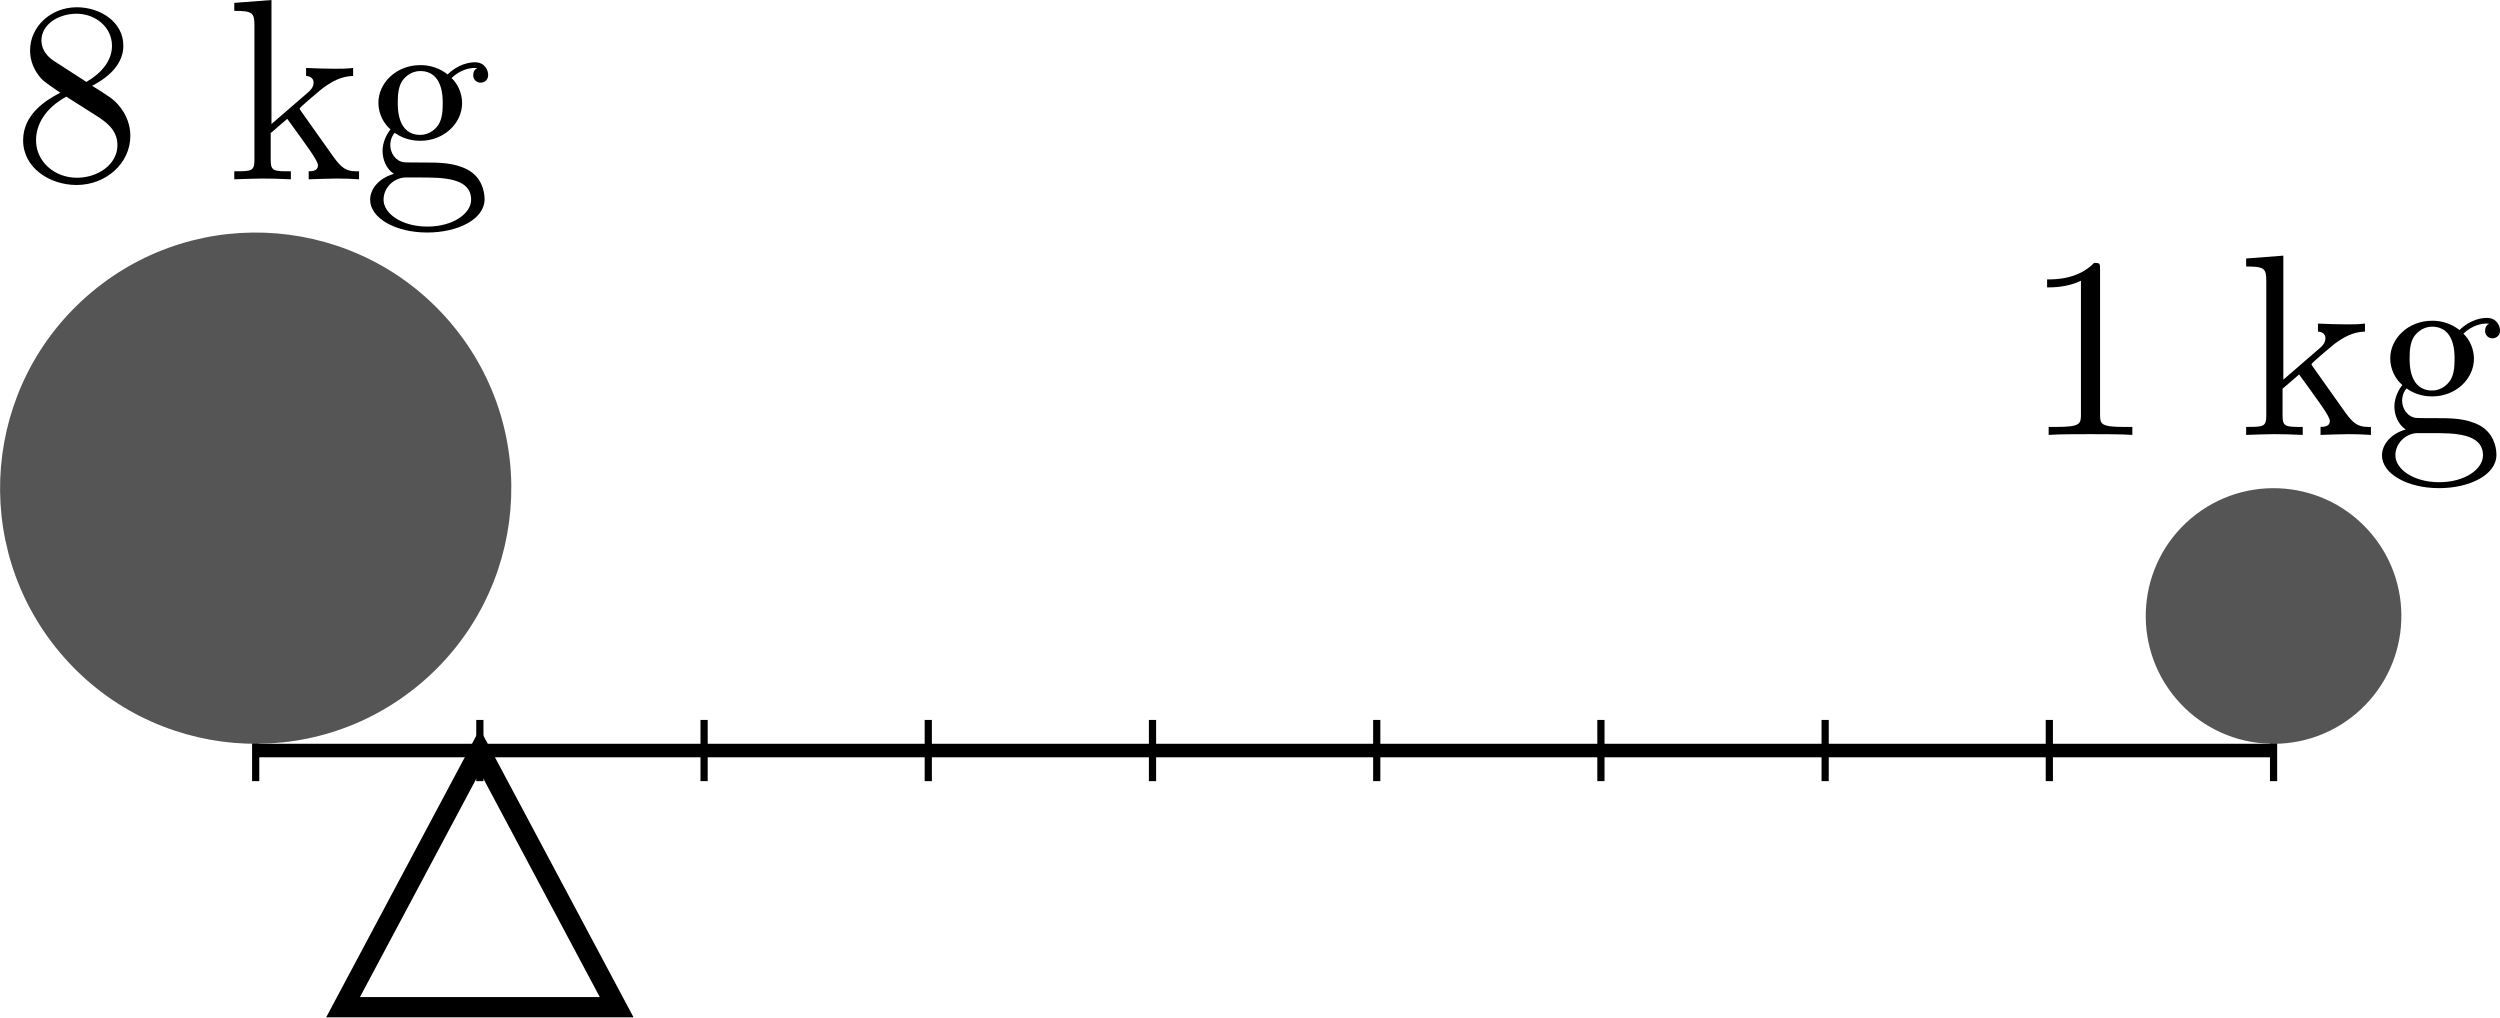
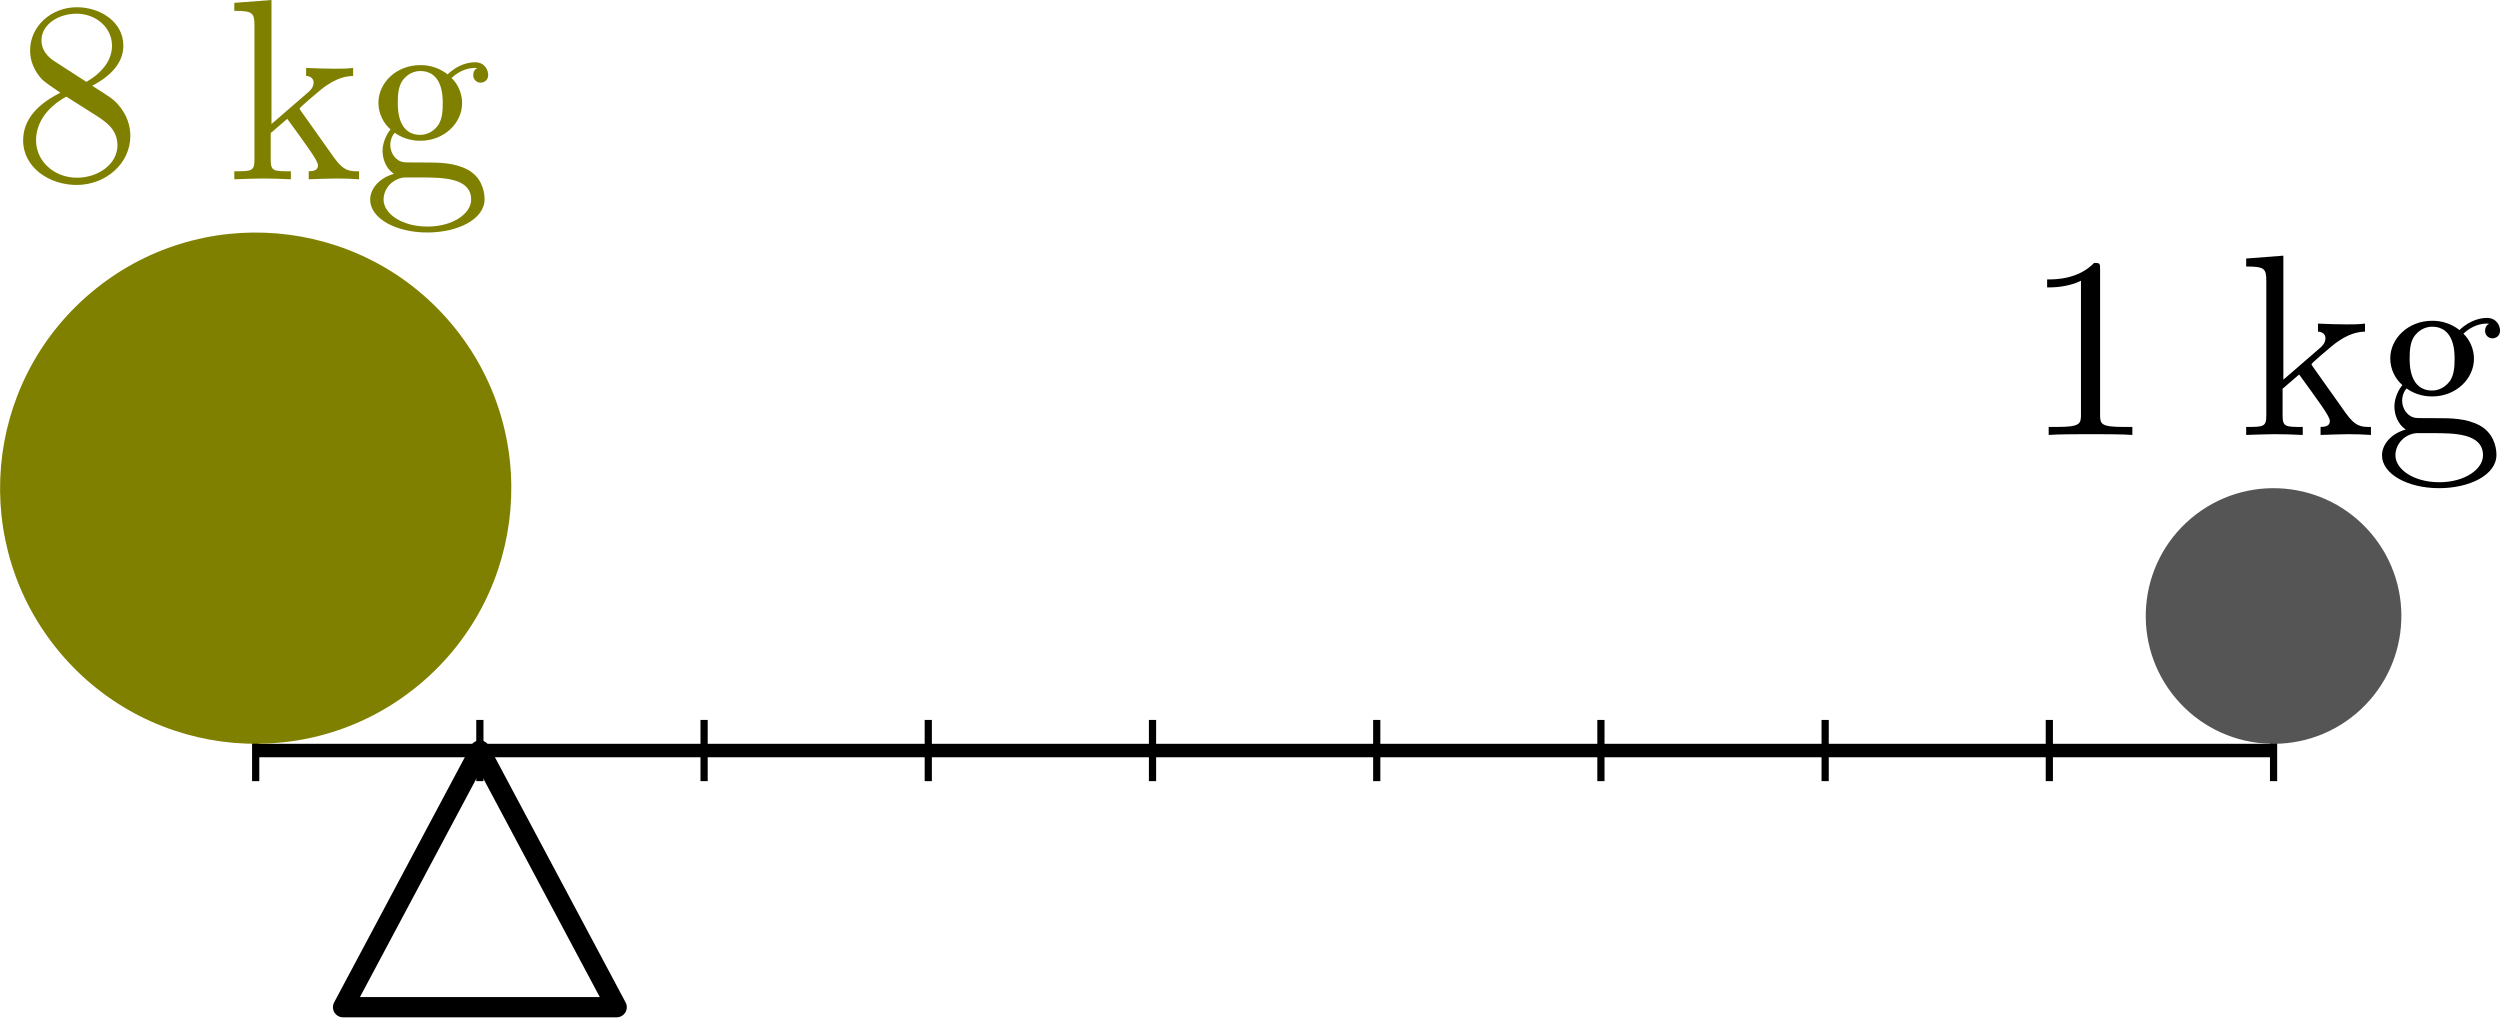
- <svg xmlns="http://www.w3.org/2000/svg" xmlns:xlink="http://www.w3.org/1999/xlink" xml:space="preserve" width="185.115" height="75.326" viewBox="0 0 48.978 19.93">
-   <defs>
-     <path id="d" d="M3.515-7.651c0-.287 0-.311-.275-.311-.741.765-1.793.765-2.176.765v.37c.24 0 .944 0 1.566-.31v6.193c0 .43-.036.573-1.112.573h-.382V0c.418-.036 1.458-.036 1.936-.036.479 0 1.519 0 1.937.036v-.37h-.382c-1.076 0-1.112-.132-1.112-.574z" />
-     <path id="g" d="M1.949-5.464c-.55-.358-.598-.765-.598-.968 0-.73.777-1.231 1.626-1.231.873 0 1.638.621 1.638 1.482 0 .682-.467 1.255-1.184 1.674zm1.745 1.136c.86-.442 1.447-1.064 1.447-1.853 0-1.1-1.064-1.781-2.152-1.781-1.196 0-2.164.885-2.164 1.996 0 .216.024.754.526 1.315.131.144.574.443.873.646-.694.347-1.722 1.016-1.722 2.2C.502-.538 1.722.263 2.977.263c1.35 0 2.487-.992 2.487-2.271 0-.43-.132-.969-.586-1.471-.227-.251-.419-.37-1.184-.849M2.5-3.826l1.47.933c.335.227.897.586.897 1.315 0 .885-.897 1.506-1.877 1.506-1.028 0-1.89-.74-1.89-1.733 0-.694.383-1.459 1.4-2.02" />
-     <path id="f" d="M2.654-2.056c-1.04 0-1.04-1.196-1.04-1.47 0-.324.012-.706.191-1.005.096-.143.37-.478.849-.478 1.04 0 1.04 1.195 1.04 1.47 0 .323-.012.706-.191 1.005-.096.143-.37.478-.849.478m-1.387.466c0-.048 0-.323.203-.562.467.335.957.37 1.184.37 1.112 0 1.937-.824 1.937-1.745 0-.442-.192-.884-.49-1.16.43-.406.86-.466 1.076-.466.023 0 .083 0 .12.012-.132.048-.192.18-.192.323a.34.34 0 0 0 .347.347c.12 0 .346-.084.346-.359 0-.203-.143-.586-.61-.586-.239 0-.765.072-1.267.562a2 2 0 0 0-1.267-.43C1.542-5.284.717-4.46.717-3.54c0 .526.263.98.562 1.232-.155.179-.37.574-.37.992 0 .37.155.825.526 1.064C.717-.048.335.466.335.944c0 .861 1.183 1.519 2.642 1.519 1.41 0 2.654-.61 2.654-1.542 0-.419-.167-1.029-.777-1.363-.634-.335-1.327-.335-2.056-.335-.3 0-.813 0-.897-.012-.383-.048-.634-.418-.634-.801M2.99 2.188C1.78 2.188.956 1.578.956.944c0-.55.455-.992.98-1.028h.706c1.028 0 2.367 0 2.367 1.028 0 .646-.849 1.244-2.02 1.244" />
-     <path id="e" d="M1.267-.909c0 .538-.131.538-.932.538V0c.394-.012.956-.036 1.303-.036.359 0 .837.012 1.315.036v-.37c-.801 0-.933 0-.933-.539V-2.14l.766-.658C3.706-1.53 4.208-.86 4.208-.646c0 .228-.203.275-.43.275V0c.335-.012 1.04-.036 1.291-.036q.52 0 1.04.036v-.37c-.442 0-.705 0-1.16-.634l-1.518-2.14c-.012-.024-.072-.096-.072-.132 0-.048.85-.765.969-.86.753-.61 1.255-.634 1.506-.646v-.37c-.347.035-.502.035-.837.035a31 31 0 0 1-1.339-.036v.37c.227.013.347.144.347.3 0 .239-.167.382-.263.466L2.056-2.558v-5.739l-1.721.132v.37c.837 0 .932.084.932.67z" />
-     <marker id="b" orient="auto" overflow="visible">
-       <path fill="none" stroke="#000" stroke-width=".4pt" d="M0 2.26v-4.52" />
+ <svg xmlns="http://www.w3.org/2000/svg" xmlns:xlink="http://www.w3.org/1999/xlink" xml:space="preserve" id="svg5" width="185.115" height="75.326" viewBox="0 0 48.978 19.93">
+   <defs id="defs2">
+     <path id="g0-49" d="M3.515-7.651c0-.287 0-.311-.275-.311-.741.765-1.793.765-2.176.765v.37c.24 0 .944 0 1.566-.31v6.193c0 .43-.036.573-1.112.573h-.382V0c.418-.036 1.458-.036 1.936-.036.479 0 1.519 0 1.937.036v-.37h-.382c-1.076 0-1.112-.132-1.112-.574z" />
+     <path id="g0-56" d="M1.949-5.464c-.55-.358-.598-.765-.598-.968 0-.73.777-1.231 1.626-1.231.873 0 1.638.621 1.638 1.482 0 .682-.467 1.255-1.184 1.674zm1.745 1.136c.86-.442 1.447-1.064 1.447-1.853 0-1.1-1.064-1.781-2.152-1.781-1.196 0-2.164.885-2.164 1.996 0 .216.024.754.526 1.315.131.144.574.443.873.646-.694.347-1.722 1.016-1.722 2.2C.502-.538 1.722.263 2.977.263c1.35 0 2.487-.992 2.487-2.271 0-.43-.132-.969-.586-1.471-.227-.251-.419-.37-1.184-.849M2.5-3.826l1.47.933c.335.227.897.586.897 1.315 0 .885-.897 1.506-1.877 1.506-1.028 0-1.89-.74-1.89-1.733 0-.694.383-1.459 1.4-2.02" />
+     <path id="g0-103" d="M2.654-2.056c-1.04 0-1.04-1.196-1.04-1.47 0-.324.012-.706.191-1.005.096-.143.37-.478.849-.478 1.04 0 1.04 1.195 1.04 1.47 0 .323-.012.706-.191 1.005-.096.143-.37.478-.849.478m-1.387.466c0-.048 0-.323.203-.562.467.335.957.37 1.184.37 1.112 0 1.937-.824 1.937-1.745 0-.442-.192-.884-.49-1.16.43-.406.86-.466 1.076-.466.023 0 .083 0 .12.012-.132.048-.192.18-.192.323a.34.34 0 0 0 .347.347c.12 0 .346-.084.346-.359 0-.203-.143-.586-.61-.586-.239 0-.765.072-1.267.562a2 2 0 0 0-1.267-.43C1.542-5.284.717-4.46.717-3.54c0 .526.263.98.562 1.232-.155.179-.37.574-.37.992 0 .37.155.825.526 1.064C.717-.048.335.466.335.944c0 .861 1.183 1.519 2.642 1.519 1.41 0 2.654-.61 2.654-1.542 0-.419-.167-1.029-.777-1.363-.634-.335-1.327-.335-2.056-.335-.3 0-.813 0-.897-.012-.383-.048-.634-.418-.634-.801M2.99 2.188C1.78 2.188.956 1.578.956.944c0-.55.455-.992.98-1.028h.706c1.028 0 2.367 0 2.367 1.028 0 .646-.849 1.244-2.02 1.244" />
+     <path id="g0-107" d="M1.267-.909c0 .538-.131.538-.932.538V0c.394-.012.956-.036 1.303-.036.359 0 .837.012 1.315.036v-.37c-.801 0-.933 0-.933-.539V-2.14l.766-.658C3.706-1.53 4.208-.86 4.208-.646c0 .228-.203.275-.43.275V0c.335-.012 1.04-.036 1.291-.036q.52 0 1.04.036v-.37c-.442 0-.705 0-1.16-.634l-1.518-2.14c-.012-.024-.072-.096-.072-.132 0-.048.85-.765.969-.86.753-.61 1.255-.634 1.506-.646v-.37c-.347.035-.502.035-.837.035a31 31 0 0 1-1.339-.036v.37c.227.013.347.144.347.3 0 .239-.167.382-.263.466L2.056-2.558v-5.739l-1.721.132v.37c.837 0 .932.084.932.67z" />
+     <marker id="marker1236" orient="auto" overflow="visible">
+       <path id="path14035" fill="none" stroke="#000" stroke-width="1pt" d="M0 5.65v-11.3" transform="scale(.4)" />
    </marker>
-     <marker id="a" orient="auto" overflow="visible">
-       <path fill="none" stroke="#000" stroke-width=".4pt" d="M0 2.26v-4.52" />
+     <marker id="marker1190" orient="auto" overflow="visible">
+       <path id="path14038" fill="none" stroke="#000" stroke-width="1pt" d="M0 5.65v-11.3" transform="scale(.4)" />
    </marker>
-     <marker id="c" orient="auto" overflow="visible">
-       <path fill="none" stroke="#000" stroke-width=".4pt" d="M0 2.26v-4.52" />
+     <marker id="StopM" orient="auto" overflow="visible">
+       <path id="path14041" fill="none" stroke="#000" stroke-width="1pt" d="M0 5.65v-11.3" transform="scale(.4)" />
    </marker>
+     <style id="style147418" type="text/css">*{stroke-linejoin:round;stroke-linecap:butt}</style>
  </defs>
-   <g transform="translate(-48.544 -412.5)">
-     <path fill="none" stroke="#000" stroke-width=".397" d="m57.945 427.204 2.68 5.028h-5.36z" />
-     <path fill="none" stroke="#000" stroke-width=".265" marker-end="url(#a)" marker-mid="url(#b)" marker-start="url(#c)" d="M93.086 427.204h-4.393-4.392-4.393-4.392-4.393-4.393-4.392-4.393-4.392" color="#000" style="isolation:auto;mix-blend-mode:normal;shape-rendering:auto" />
-     <circle cx="202.6" cy="-384.547" r="2.504" fill="#555" color="#000" style="isolation:auto;mix-blend-mode:normal;stroke-width:.265;shape-rendering:auto" transform="rotate(139.851)" />
-     <circle cx="231.203" cy="-357.143" r="5.008" fill="#555" color="#000" style="isolation:auto;mix-blend-mode:normal;stroke-width:.265;shape-rendering:auto" transform="rotate(139.851)" />
-     <g stroke-width=".833" transform="translate(81.597 395.298)scale(.42333)">
-       <use xlink:href="#d" width="100%" height="100%" x="15.595" y="60.763" />
-       <use xlink:href="#e" width="100%" height="100%" x="25.536" y="60.763" />
-       <use xlink:href="#f" width="100%" height="100%" x="31.822" y="60.763" />
+   <g id="layer1" transform="translate(-48.544 -412.5)">
+     <path id="path14050" fill="none" stroke="#000" stroke-width=".397" d="m57.945 427.204 2.68 5.028h-5.36z" />
+     <path id="path14052" fill="none" stroke="#000" stroke-width=".265" marker-end="url(#marker1190)" marker-mid="url(#marker1236)" marker-start="url(#StopM)" d="M93.086 427.204h-4.393-4.392-4.393-4.392-4.393-4.393-4.392-4.393-4.392" color="#000" color-rendering="auto" image-rendering="auto" style="isolation:auto;mix-blend-mode:normal;shape-rendering:auto" />
+     <circle id="circle14054" cx="202.6" cy="-384.547" r="2.504" fill="#555" color="#000" color-rendering="auto" image-rendering="auto" style="isolation:auto;mix-blend-mode:normal;stroke-width:.265;shape-rendering:auto" transform="rotate(139.851)" />
+     <circle id="circle14056" cx="231.203" cy="-357.143" r="5.008" fill="#555" color="#000" color-rendering="auto" image-rendering="auto" style="isolation:auto;mix-blend-mode:normal;fill:olive;fill-opacity:1;stroke-width:.265;shape-rendering:auto" transform="rotate(139.851)" />
+     <g id="g14066" stroke-width=".833" transform="translate(131.923 407.137)scale(.26458)">
+       <use xlink:href="#g0-49" id="use14060" width="100%" height="100%" x="15.595" y="60.763" transform="matrix(1.6 0 0 1.6 -190.209 -44.744)" />
+       <use xlink:href="#g0-107" id="use14062" width="100%" height="100%" x="25.536" y="60.763" transform="matrix(1.6 0 0 1.6 -190.209 -44.744)" />
+       <use xlink:href="#g0-103" id="use14064" width="100%" height="100%" x="31.822" y="60.763" transform="matrix(1.6 0 0 1.6 -190.209 -44.744)" />
    </g>
-     <g stroke-width=".833" transform="translate(31.105 390.29)scale(.42333)">
-       <use xlink:href="#g" width="100%" height="100%" x="41.762" y="60.763" />
-       <use xlink:href="#e" width="100%" height="100%" x="51.702" y="60.763" />
-       <use xlink:href="#f" width="100%" height="100%" x="57.989" y="60.763" />
+     <g id="g14074" stroke-width=".833" style="fill:olive;fill-opacity:1;stroke-width:1;stroke-linecap:butt;stroke-linejoin:round" transform="translate(81.431 402.128)scale(.26458)">
+       <use xlink:href="#g0-56" id="use14068" width="100%" height="100%" x="41.762" y="60.763" style="fill:olive;fill-opacity:1;stroke-width:.625;stroke-linecap:butt;stroke-linejoin:round" transform="matrix(1.6 0 0 1.6 -190.209 -44.744)" />
+       <use xlink:href="#g0-107" id="use14070" width="100%" height="100%" x="51.702" y="60.763" style="fill:olive;fill-opacity:1;stroke-width:.625;stroke-linecap:butt;stroke-linejoin:round" transform="matrix(1.6 0 0 1.6 -190.209 -44.744)" />
+       <use xlink:href="#g0-103" id="use14072" width="100%" height="100%" x="57.989" y="60.763" style="fill:olive;fill-opacity:1;stroke-width:.625;stroke-linecap:butt;stroke-linejoin:round" transform="matrix(1.6 0 0 1.6 -190.209 -44.744)" />
    </g>
  </g>
</svg>
